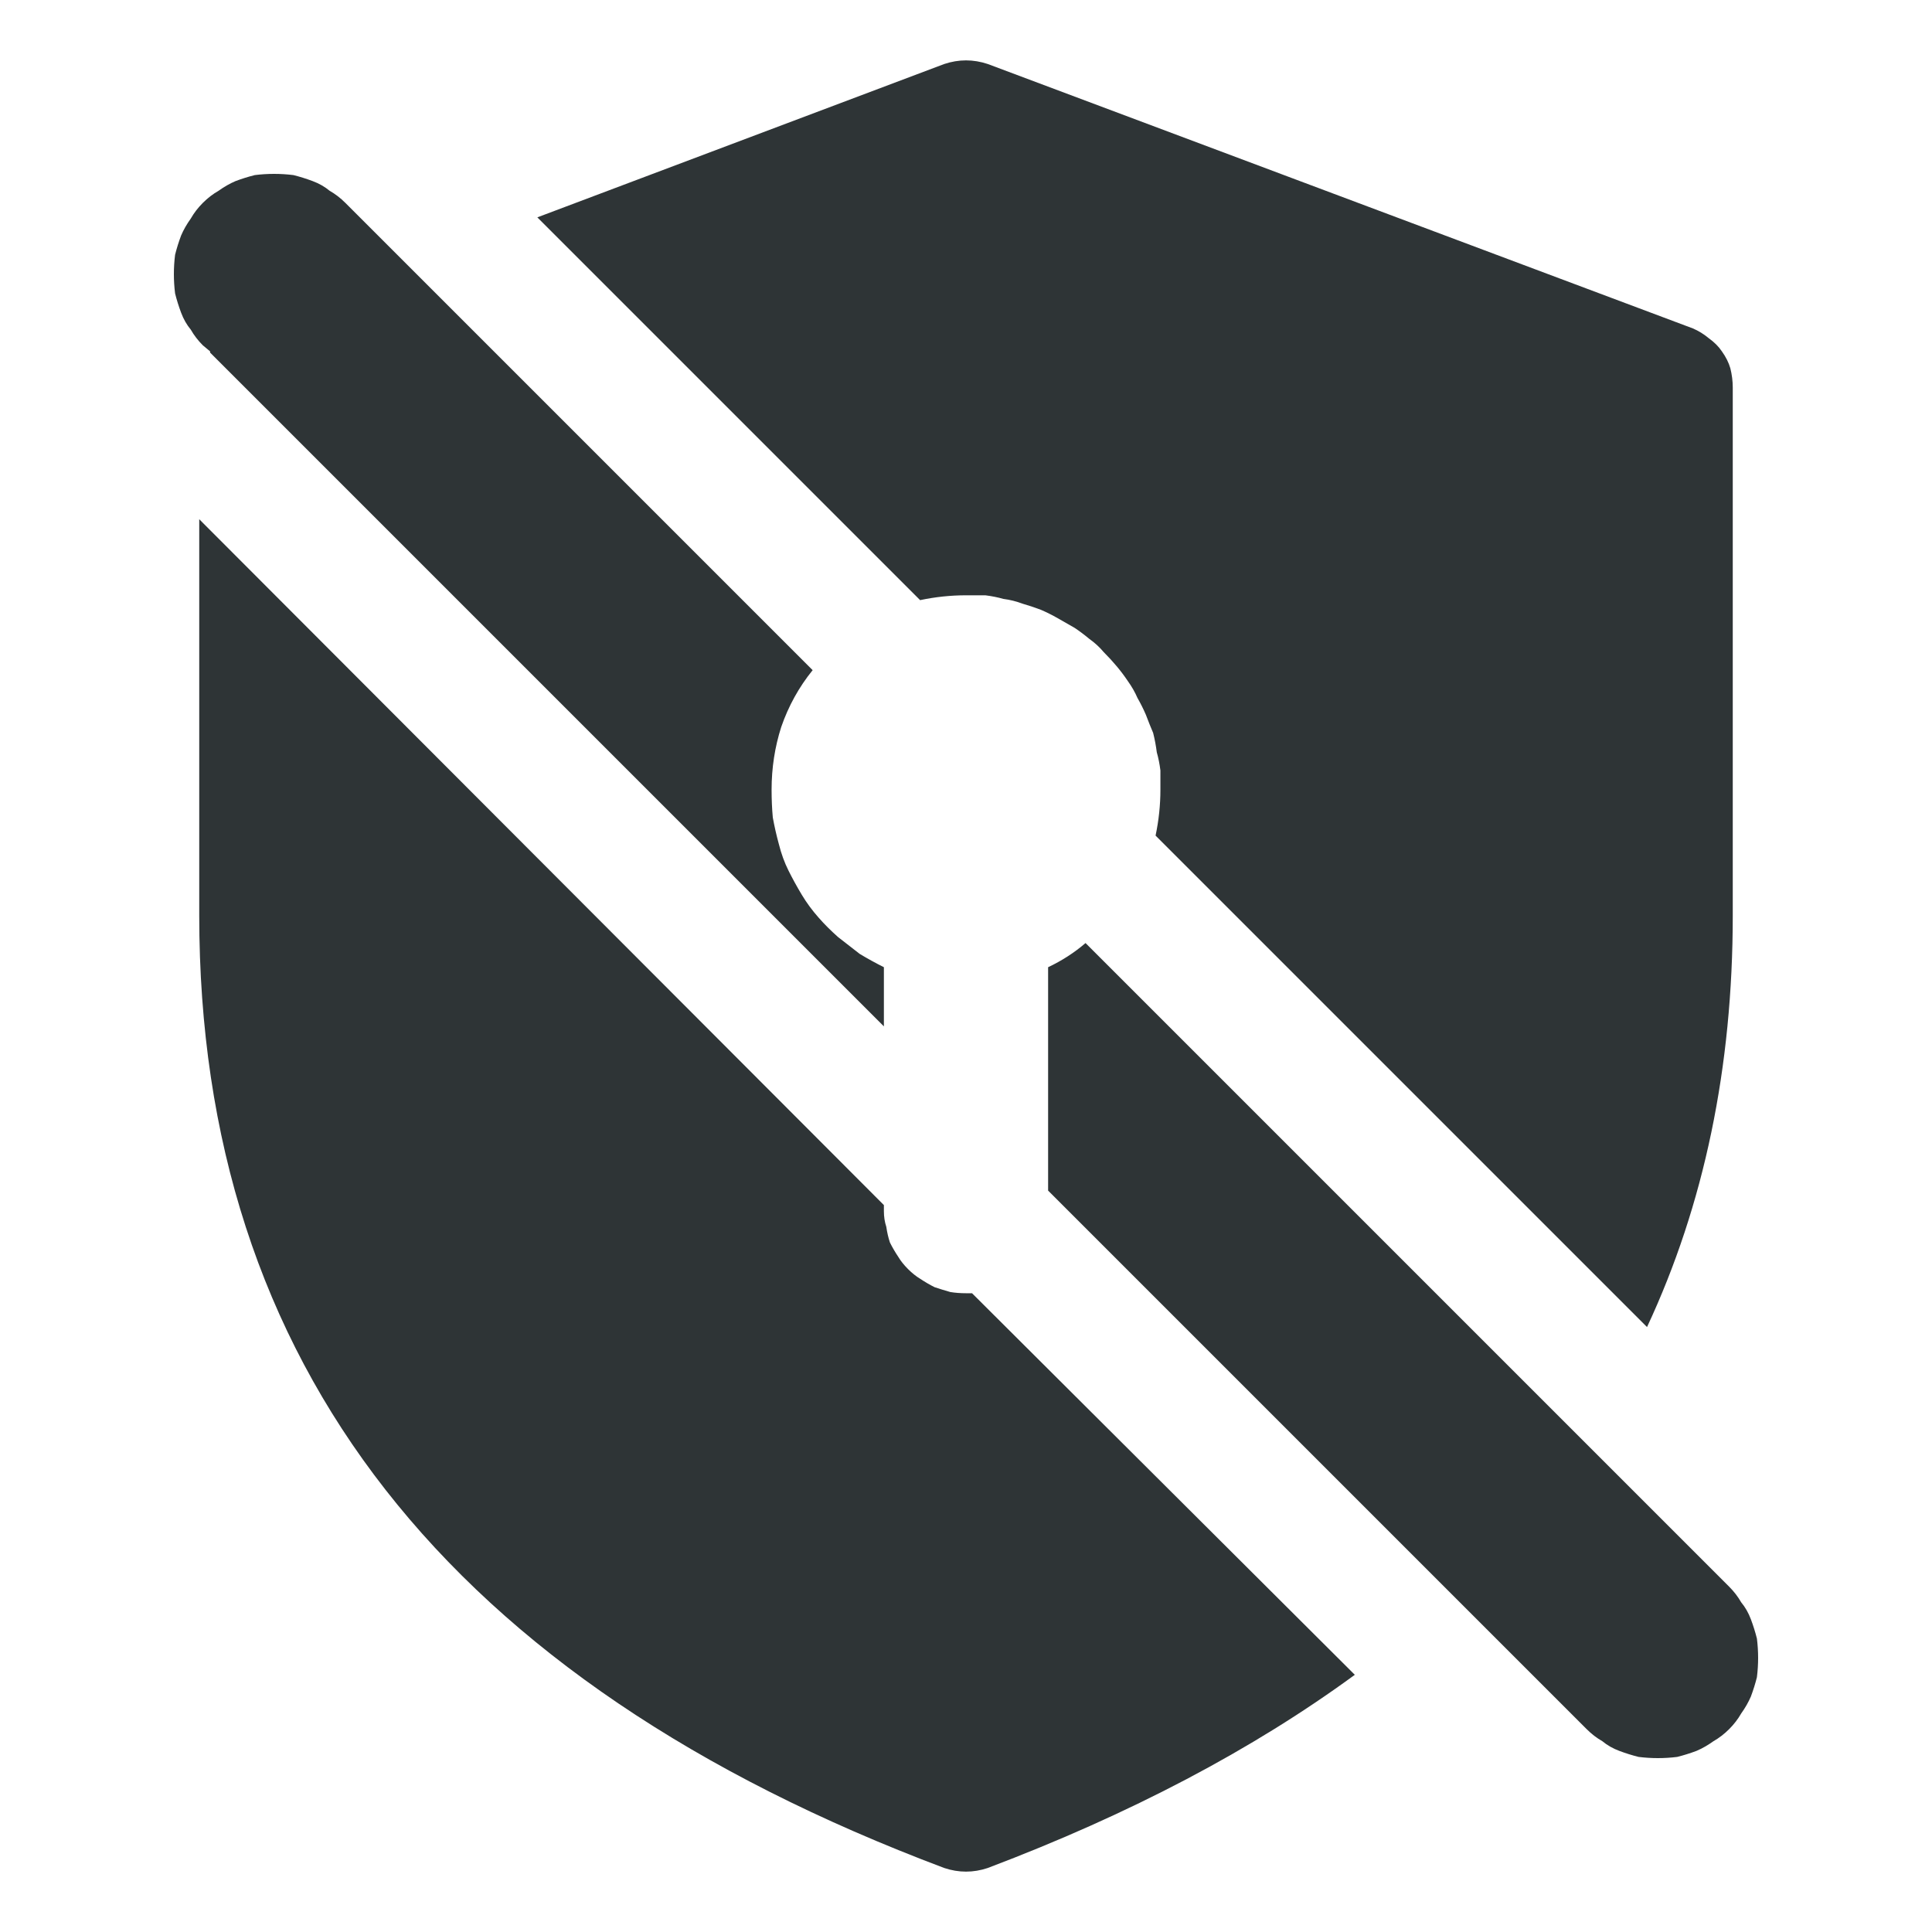
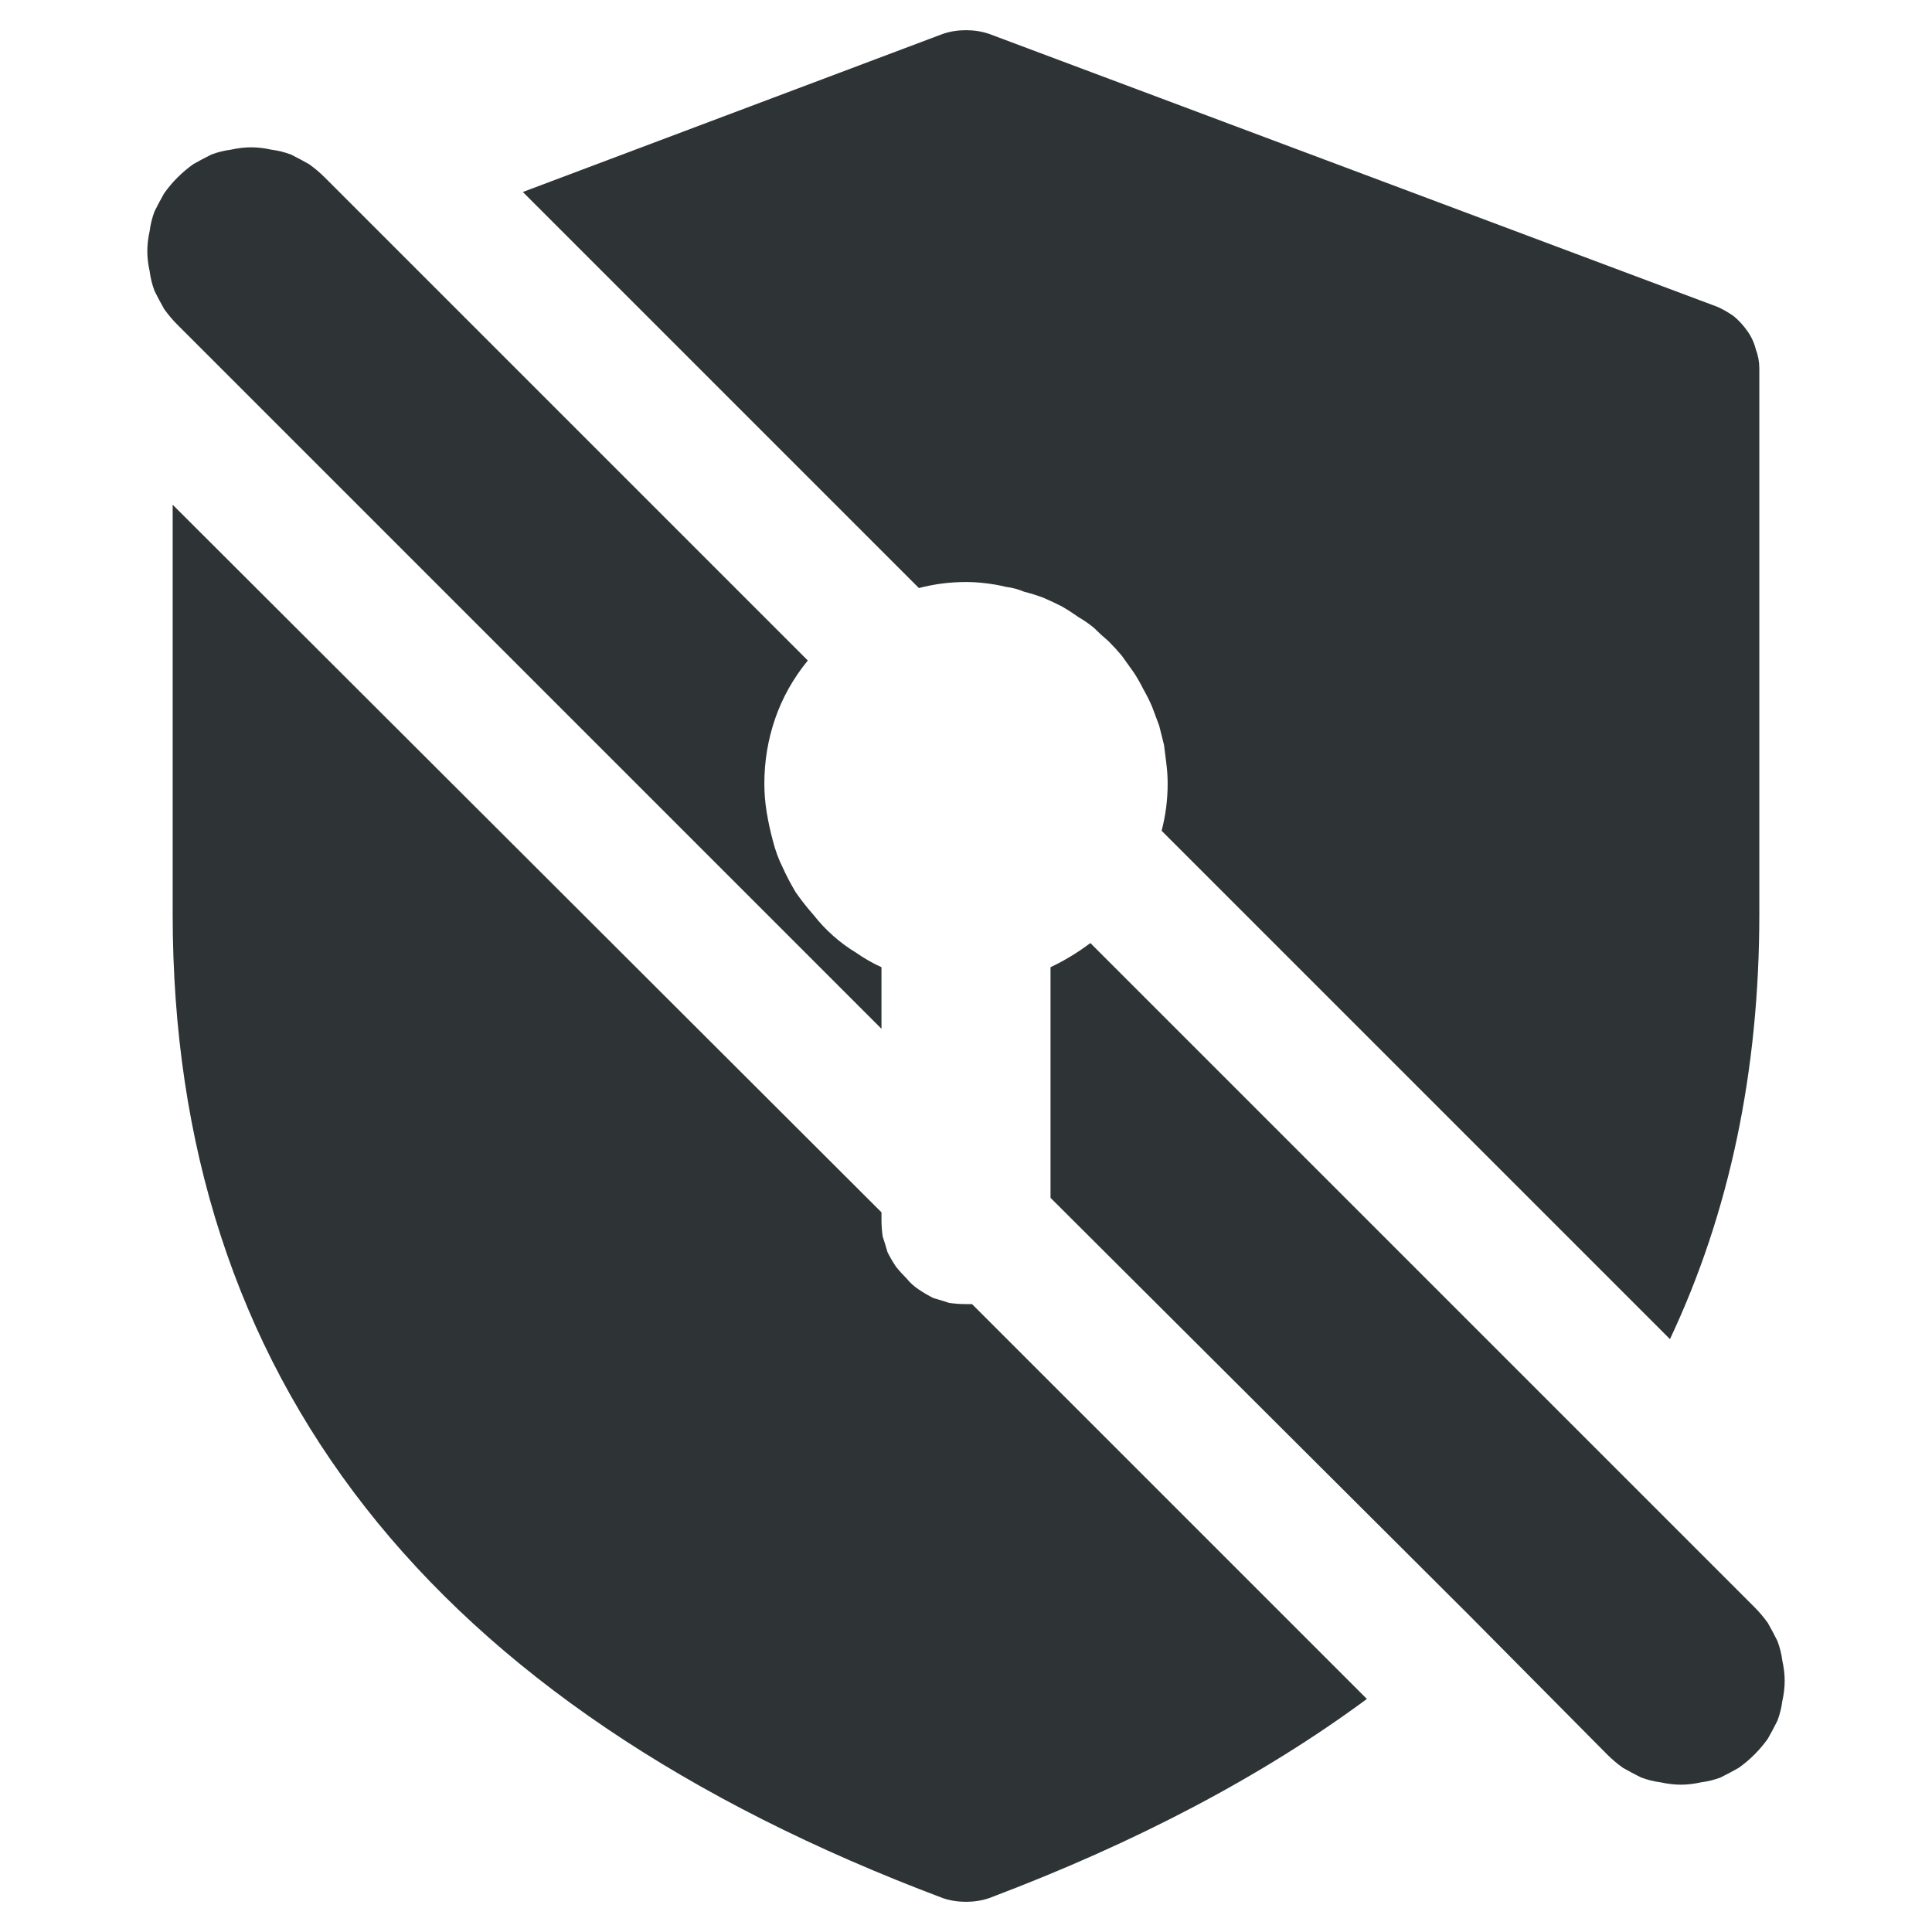
<svg xmlns="http://www.w3.org/2000/svg" width="16" height="16" viewBox="0 0 16 16" fill="#2e3436">
-   <path fill-rule="evenodd" d="M8.18 0.53L14.02 2.72Q14.09 2.75 14.15 2.8Q14.22 2.85 14.26 2.91Q14.31 2.98 14.33 3.05Q14.35 3.13 14.35 3.21L14.35 7.58Q14.35 9.47 13.64 10.99L9.57 6.92Q9.61 6.73 9.61 6.54Q9.61 6.46 9.61 6.38Q9.6 6.3 9.58 6.23Q9.57 6.15 9.55 6.07Q9.52 6 9.49 5.92Q9.46 5.85 9.42 5.78Q9.39 5.71 9.34 5.64Q9.3 5.58 9.25 5.52Q9.2 5.46 9.14 5.4Q9.09 5.34 9.02 5.29Q8.96 5.24 8.9 5.2Q8.83 5.16 8.76 5.12Q8.69 5.08 8.62 5.05Q8.54 5.02 8.47 5Q8.39 4.97 8.31 4.96Q8.24 4.94 8.16 4.93Q8.08 4.93 8 4.93Q7.81 4.93 7.62 4.97L4.45 1.8L7.82 0.53Q7.91 0.5 8 0.5Q8.09 0.5 8.18 0.53ZM8.99 7.81L13.11 11.93L13.11 11.93L14.32 13.14Q14.38 13.2 14.42 13.27Q14.47 13.33 14.5 13.41Q14.53 13.49 14.55 13.57Q14.56 13.65 14.56 13.73Q14.56 13.81 14.55 13.89Q14.53 13.97 14.5 14.05Q14.47 14.12 14.42 14.19Q14.38 14.26 14.32 14.32Q14.26 14.38 14.19 14.42Q14.12 14.47 14.05 14.5Q13.97 14.53 13.89 14.55Q13.81 14.56 13.73 14.56Q13.65 14.56 13.57 14.55Q13.49 14.53 13.41 14.5Q13.33 14.47 13.27 14.42Q13.2 14.38 13.14 14.32L12.02 13.2L12.02 13.2L8.68 9.86L8.68 8.01Q8.85 7.93 8.99 7.81ZM7.32 9.98L7.32 10.03Q7.32 10.1 7.34 10.16Q7.35 10.23 7.37 10.29Q7.4 10.35 7.44 10.41Q7.47 10.46 7.52 10.51Q7.57 10.56 7.62 10.59Q7.68 10.63 7.74 10.66Q7.8 10.68 7.87 10.7Q7.93 10.71 8 10.71Q8.03 10.71 8.05 10.71L11.22 13.87Q9.95 14.8 8.18 15.47Q8.09 15.5 8 15.5Q7.91 15.5 7.82 15.47Q1.65 13.15 1.65 7.58L1.65 4.3L7.32 9.98ZM7.32 8.5L7.32 8.01Q7.22 7.96 7.12 7.9Q7.03 7.83 6.94 7.76Q6.85 7.68 6.78 7.6Q6.7 7.51 6.64 7.41Q6.58 7.31 6.53 7.21Q6.48 7.11 6.45 6.99Q6.42 6.88 6.4 6.77Q6.39 6.66 6.39 6.54Q6.39 6.27 6.47 6.02Q6.56 5.76 6.73 5.55L3.38 2.2L3.38 2.2L2.86 1.68Q2.8 1.62 2.73 1.58Q2.67 1.53 2.59 1.5Q2.51 1.47 2.43 1.45Q2.35 1.44 2.27 1.44Q2.19 1.44 2.11 1.45Q2.03 1.47 1.95 1.5Q1.88 1.53 1.81 1.58Q1.74 1.62 1.68 1.68Q1.62 1.74 1.58 1.81Q1.53 1.88 1.5 1.95Q1.47 2.03 1.45 2.11Q1.44 2.19 1.44 2.27Q1.44 2.35 1.45 2.43Q1.47 2.51 1.5 2.59Q1.53 2.67 1.58 2.73Q1.62 2.8 1.68 2.86L1.74 2.91L1.74 2.92L7.32 8.5Z" />
+   <path fill-rule="evenodd" d="M8.19 0.28L14.22 2.54Q14.29 2.57 14.36 2.62Q14.42 2.67 14.47 2.74Q14.52 2.81 14.54 2.89Q14.57 2.97 14.57 3.05L14.57 7.57Q14.57 9.52 13.83 11.09L9.62 6.88Q9.67 6.69 9.67 6.49Q9.67 6.41 9.66 6.33Q9.65 6.25 9.64 6.17Q9.62 6.09 9.6 6.01Q9.57 5.93 9.54 5.85Q9.51 5.78 9.47 5.71Q9.43 5.63 9.39 5.57Q9.34 5.5 9.29 5.43Q9.24 5.37 9.18 5.31Q9.12 5.26 9.06 5.2Q9 5.15 8.93 5.11Q8.86 5.06 8.79 5.02Q8.71 4.98 8.64 4.95Q8.56 4.92 8.48 4.9Q8.41 4.87 8.33 4.86Q8.25 4.84 8.16 4.83Q8.08 4.82 8 4.82Q7.8 4.82 7.61 4.87L4.33 1.59L7.81 0.28Q7.9 0.25 8 0.25Q8.1 0.25 8.19 0.28ZM9.03 7.81L13.28 12.06L13.28 12.06L14.53 13.31Q14.59 13.37 14.64 13.44Q14.68 13.51 14.72 13.59Q14.75 13.67 14.76 13.75Q14.78 13.84 14.78 13.92Q14.78 14 14.76 14.09Q14.75 14.17 14.72 14.25Q14.68 14.33 14.64 14.4Q14.59 14.47 14.53 14.53Q14.47 14.59 14.4 14.64Q14.33 14.68 14.25 14.72Q14.17 14.75 14.09 14.76Q14 14.78 13.92 14.78Q13.84 14.78 13.75 14.76Q13.67 14.75 13.59 14.72Q13.51 14.68 13.44 14.64Q13.37 14.59 13.31 14.53L12.16 13.37L12.16 13.37L8.7 9.92L8.7 8.01Q8.87 7.93 9.03 7.81ZM7.3 10.04L7.3 10.1Q7.3 10.17 7.31 10.24Q7.33 10.3 7.35 10.37Q7.38 10.43 7.42 10.49Q7.46 10.54 7.51 10.59Q7.55 10.64 7.61 10.68Q7.67 10.72 7.73 10.75Q7.8 10.77 7.86 10.79Q7.93 10.8 8 10.8Q8.03 10.8 8.05 10.8L11.32 14.07Q10.02 15.03 8.19 15.72Q8.1 15.75 8 15.75Q7.9 15.75 7.81 15.72Q1.43 13.32 1.43 7.57L1.43 4.18L7.3 10.04ZM7.3 8.52L7.3 8.01Q7.19 7.96 7.09 7.89Q6.99 7.83 6.9 7.75Q6.81 7.67 6.74 7.58Q6.66 7.49 6.59 7.39Q6.53 7.29 6.48 7.18Q6.43 7.08 6.4 6.96Q6.37 6.85 6.35 6.73Q6.33 6.61 6.33 6.49Q6.33 6.21 6.42 5.95Q6.51 5.69 6.69 5.47L3.22 2L3.22 2L2.69 1.47Q2.63 1.41 2.56 1.36Q2.49 1.32 2.41 1.28Q2.33 1.25 2.25 1.24Q2.16 1.22 2.08 1.22Q2 1.22 1.91 1.24Q1.83 1.25 1.75 1.28Q1.67 1.32 1.6 1.36Q1.53 1.41 1.47 1.47Q1.41 1.53 1.36 1.6Q1.32 1.67 1.28 1.75Q1.25 1.83 1.24 1.91Q1.22 2 1.22 2.08Q1.22 2.16 1.24 2.25Q1.25 2.33 1.28 2.41Q1.32 2.49 1.36 2.56Q1.41 2.63 1.47 2.69L1.53 2.75L1.53 2.75L7.3 8.52Z" />
</svg>
